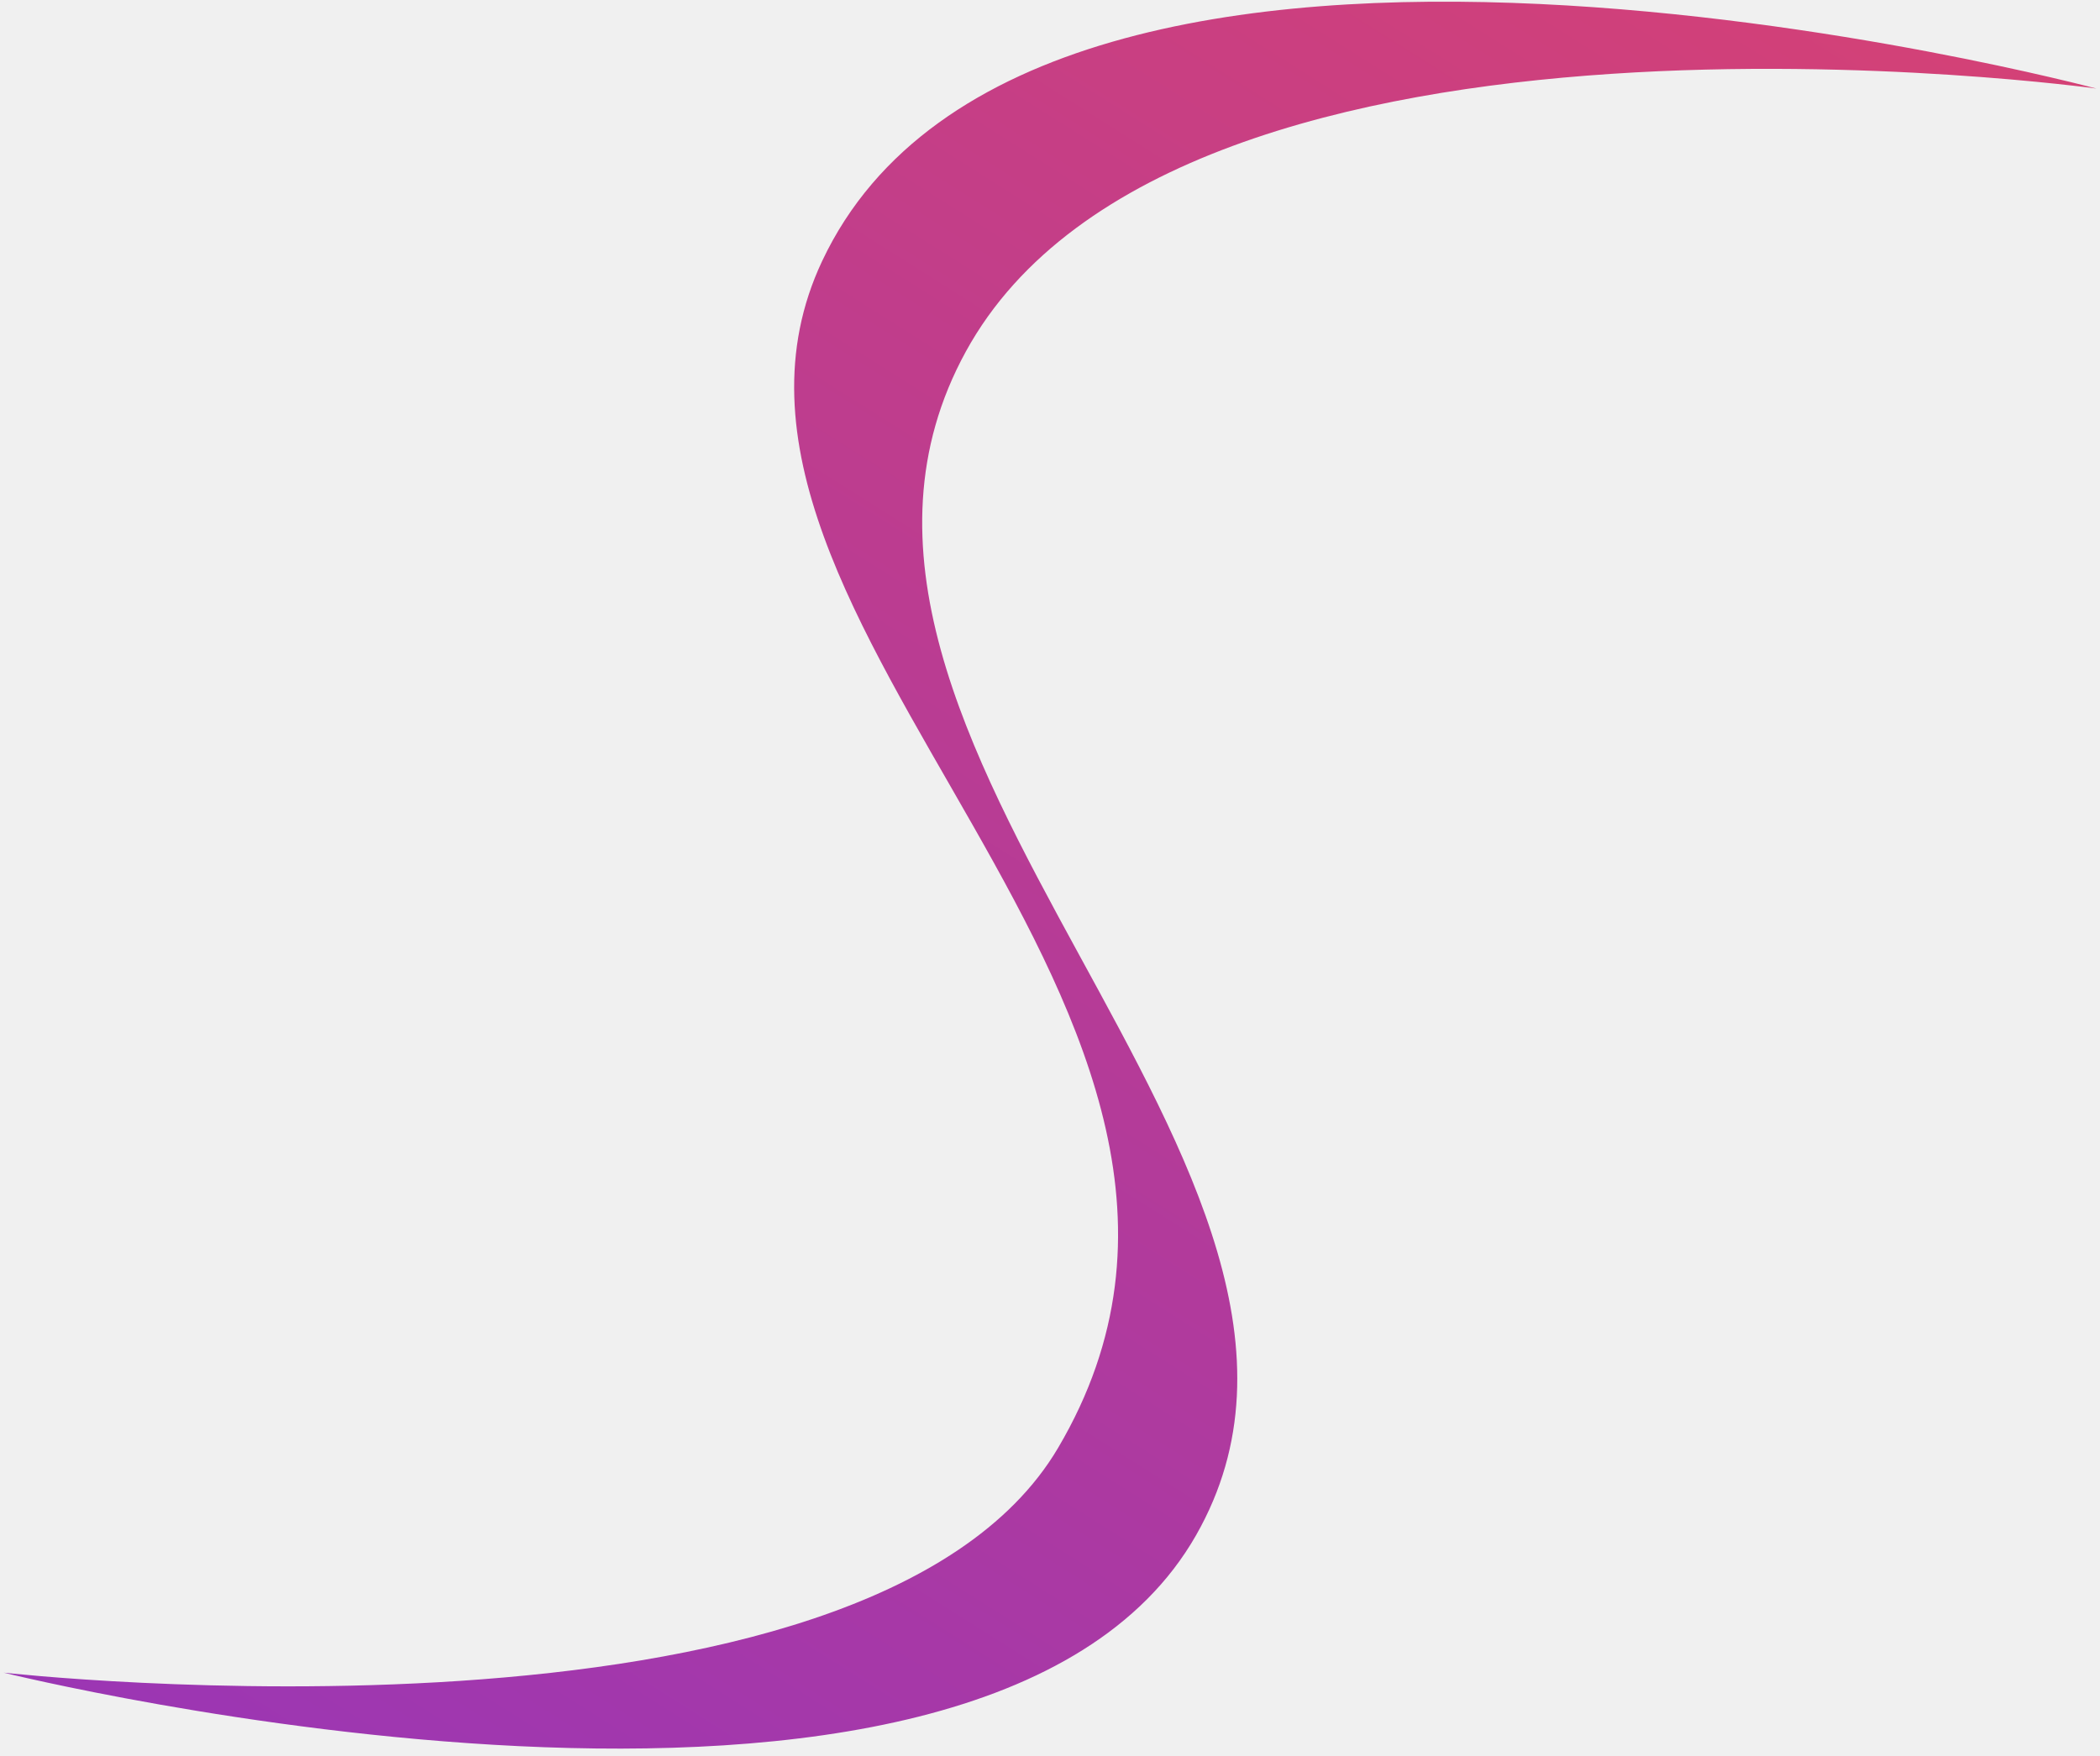
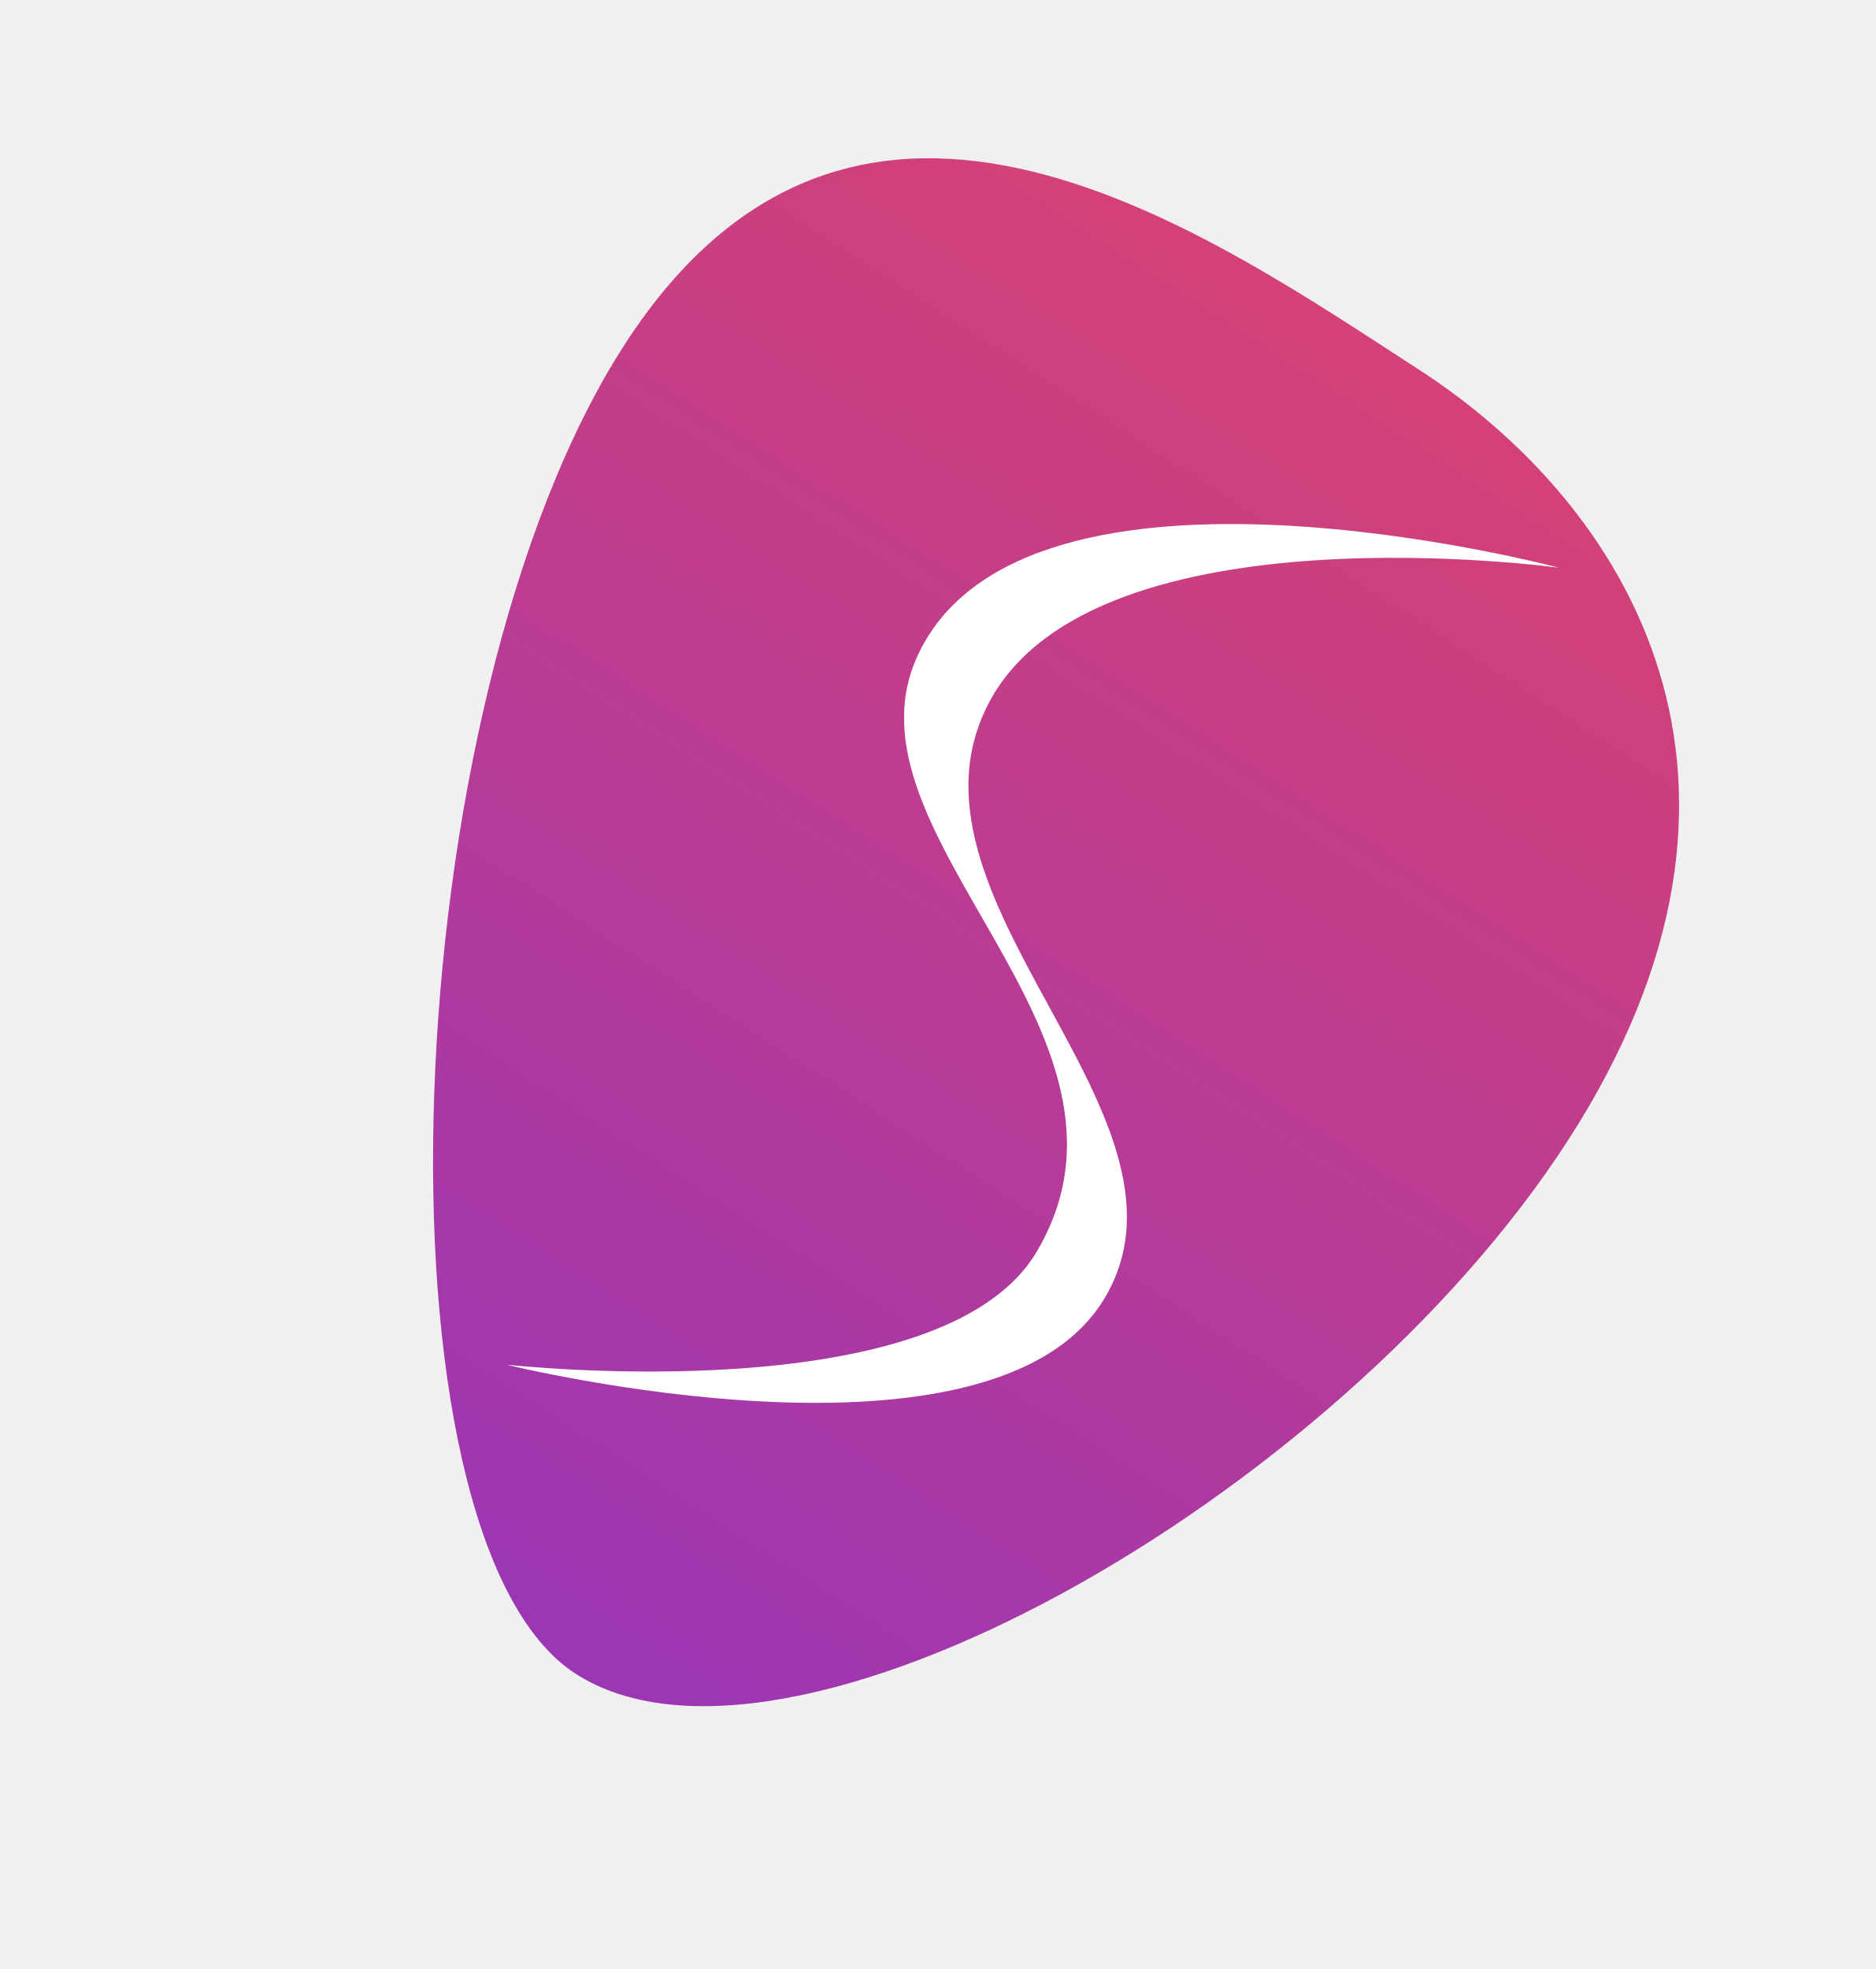
- <svg xmlns="http://www.w3.org/2000/svg" width="287" height="240" viewBox="0 0 287 240" fill="none">
-   <path d="M131.992 48.067C161.166 -5.239 286.51 12.106 286.51 12.106C286.51 12.106 141.708 -26.571 112.368 35.668C89.246 84.718 179.722 138.416 144.601 197.935C118.66 241.895 0.506 228.656 0.506 228.656C0.506 228.656 133.914 261.709 163.468 209.857C191.734 160.264 102.817 101.373 131.992 48.067Z" fill="url(#paint0_linear_26_41)" />
+ <svg xmlns="http://www.w3.org/2000/svg" width="221" height="232" viewBox="0 0 221 232" fill="none">
+   <path d="M184.73 134.406C157.301 176.844 92.484 213.148 67.806 197.198C43.128 181.247 46.179 83.021 73.609 40.583C101.038 -1.856 142.459 27.564 167.138 43.515C191.816 59.465 212.16 91.967 184.73 134.406Z" fill="url(#paint0_linear_26_65)" />
+   <path d="M116.695 82.487C129.346 59.374 183.696 66.895 183.696 66.895C183.696 66.895 120.908 50.124 108.186 77.111C98.161 98.379 137.392 121.664 122.163 147.472C110.915 166.533 59.682 160.793 59.682 160.793C59.682 160.793 117.529 175.125 130.344 152.641C142.6 131.137 104.045 105.602 116.695 82.487Z" fill="white" />
  <defs>
-     <linearGradient id="paint0_linear_26_41" x1="230.15" y1="-23.505" x2="50.759" y2="260.408" gradientUnits="userSpaceOnUse">
+     <linearGradient id="paint0_linear_26_65" x1="160.415" y1="39.152" x2="61.076" y2="192.847" gradientUnits="userSpaceOnUse">
      <stop stop-color="#D44176" />
      <stop offset="1" stop-color="#9B36B4" />
    </linearGradient>
  </defs>
</svg>
